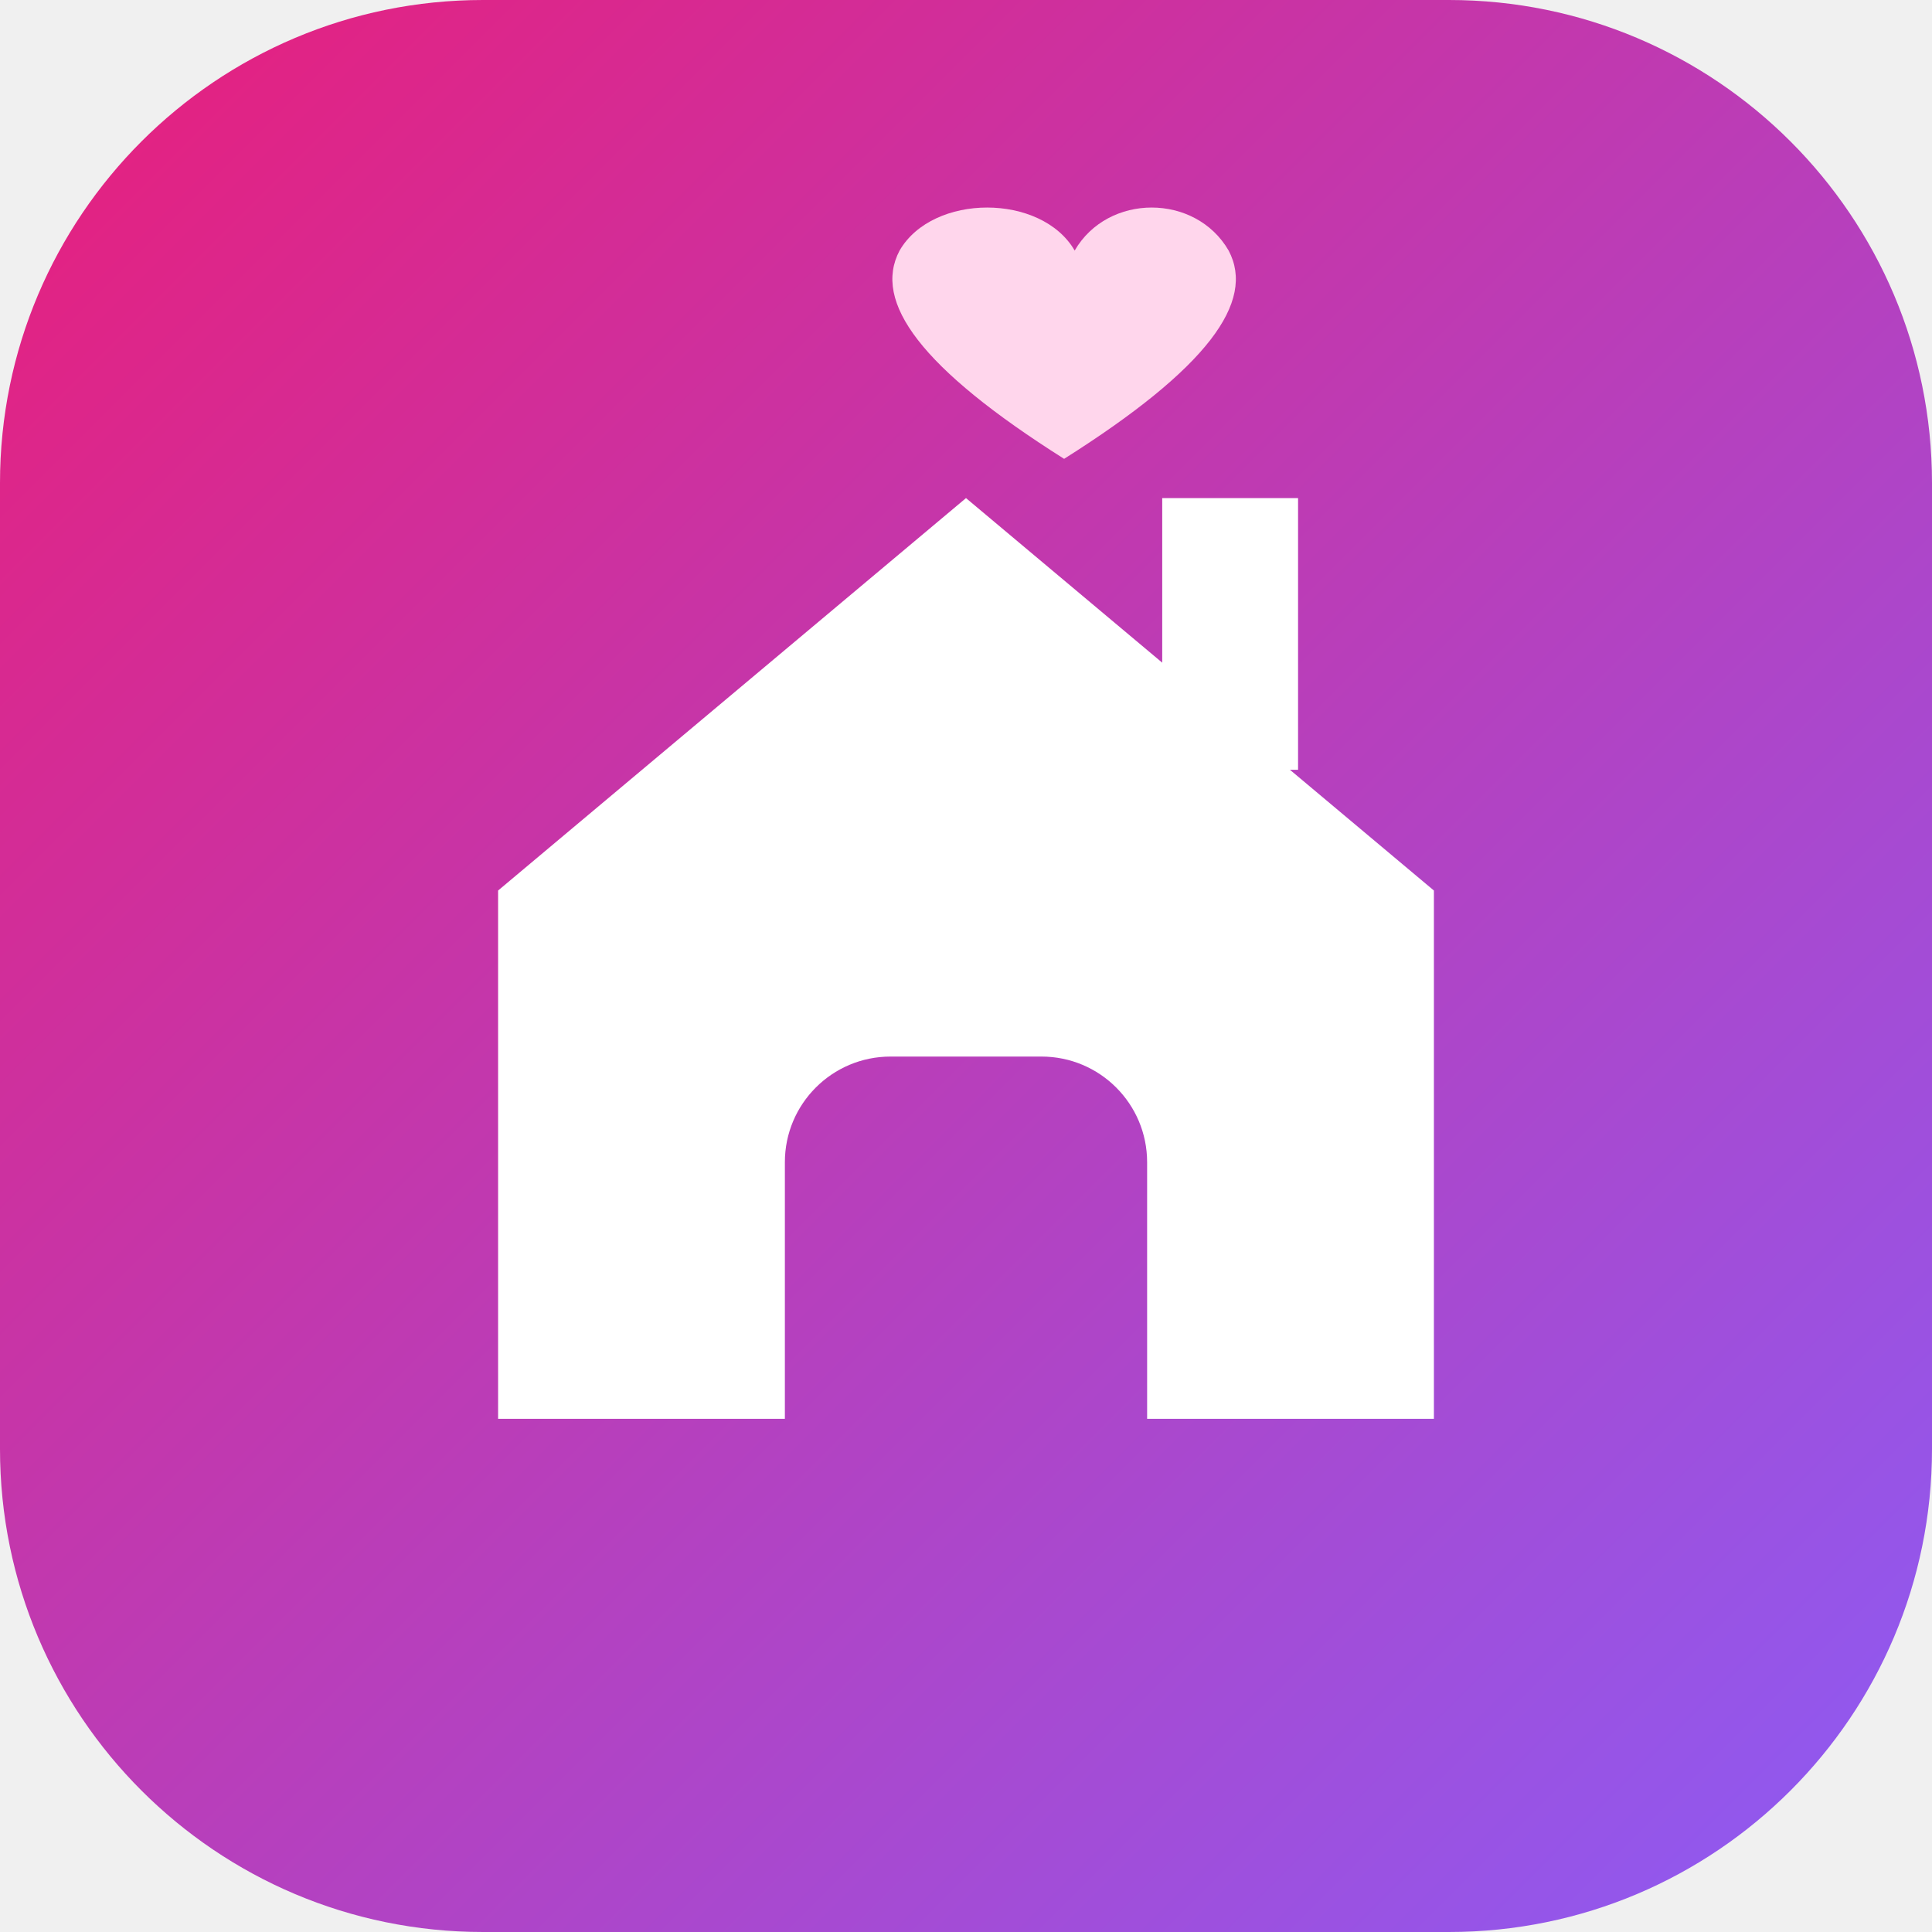
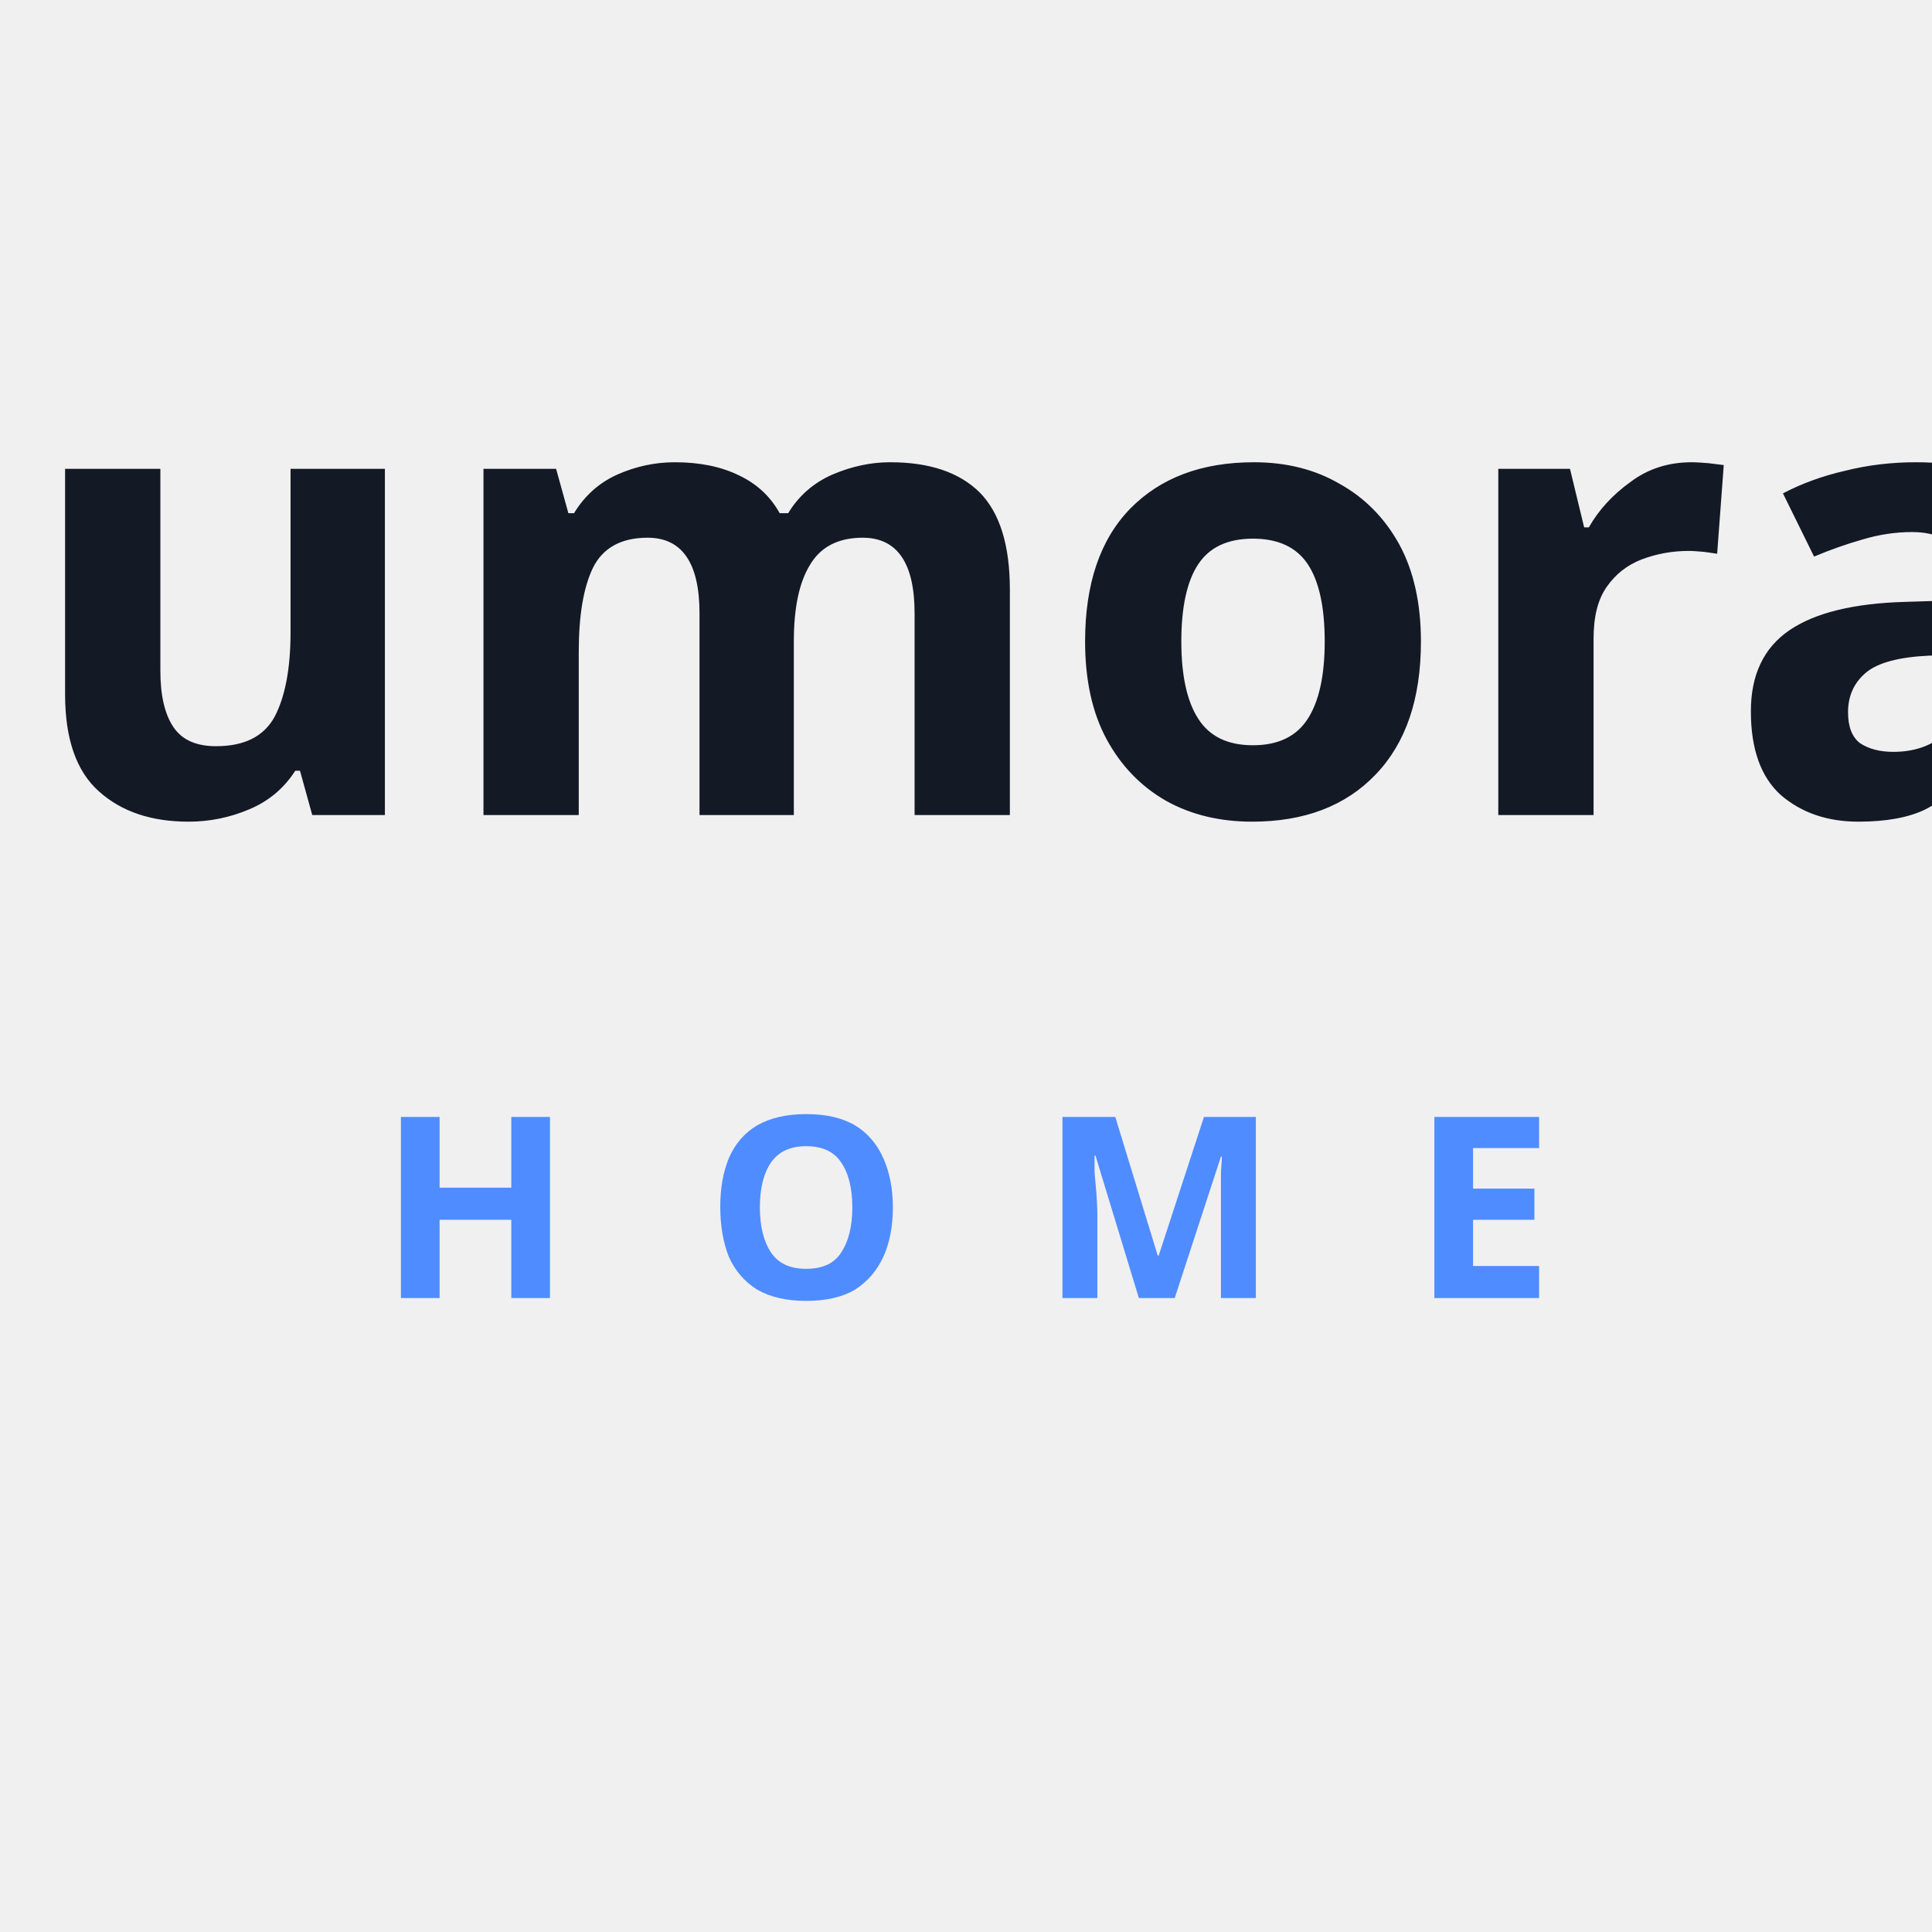
<svg xmlns="http://www.w3.org/2000/svg" viewBox="0 0 32 32" fill="none">
-   <defs>
-     <linearGradient id="lumora" x1="0%" y1="0%" x2="100%" y2="100%">
-       <stop offset="0%" stop-color="#E91E7A" />
-       <stop offset="100%" stop-color="#8B5CF6" />
-     </linearGradient>
-   </defs>
-   <rect width="32" height="32" rx="8" fill="url(#lumora)" />
-   <path d="M16 8.25 8.25 14.75V23.5h4.75v-4.25a1.75 1.75 0 0 1 1.75-1.75h2.5a1.75 1.75 0 0 1 1.75 1.75V23.5h4.75V14.75L16 8.25Z" fill="#fff" />
-   <path d="M19.25 8.25h2.25v4.5h-2.25V8.25Z" fill="#fff" />
-   <path d="M20.35 4.15c-.55-.95-2-.95-2.55 0-.55-.95-2.35-.95-2.9 0-.45.85.35 1.95 2.725 3.45 2.375-1.5 3.175-2.6 2.725-3.45Z" fill="#FFD6EC" />
+   <text x="16" y="13.5" text-anchor="middle" font-family="Plus Jakarta Sans, system-ui, sans-serif" font-weight="700" font-size="10.5" fill="#141926">lumora</text>
+   <text x="16" y="21.5" text-anchor="middle" font-family="Plus Jakarta Sans, system-ui, sans-serif" font-weight="700" font-size="4.2" fill="#4F8CFF" letter-spacing="2.2">HOME</text>
</svg>
